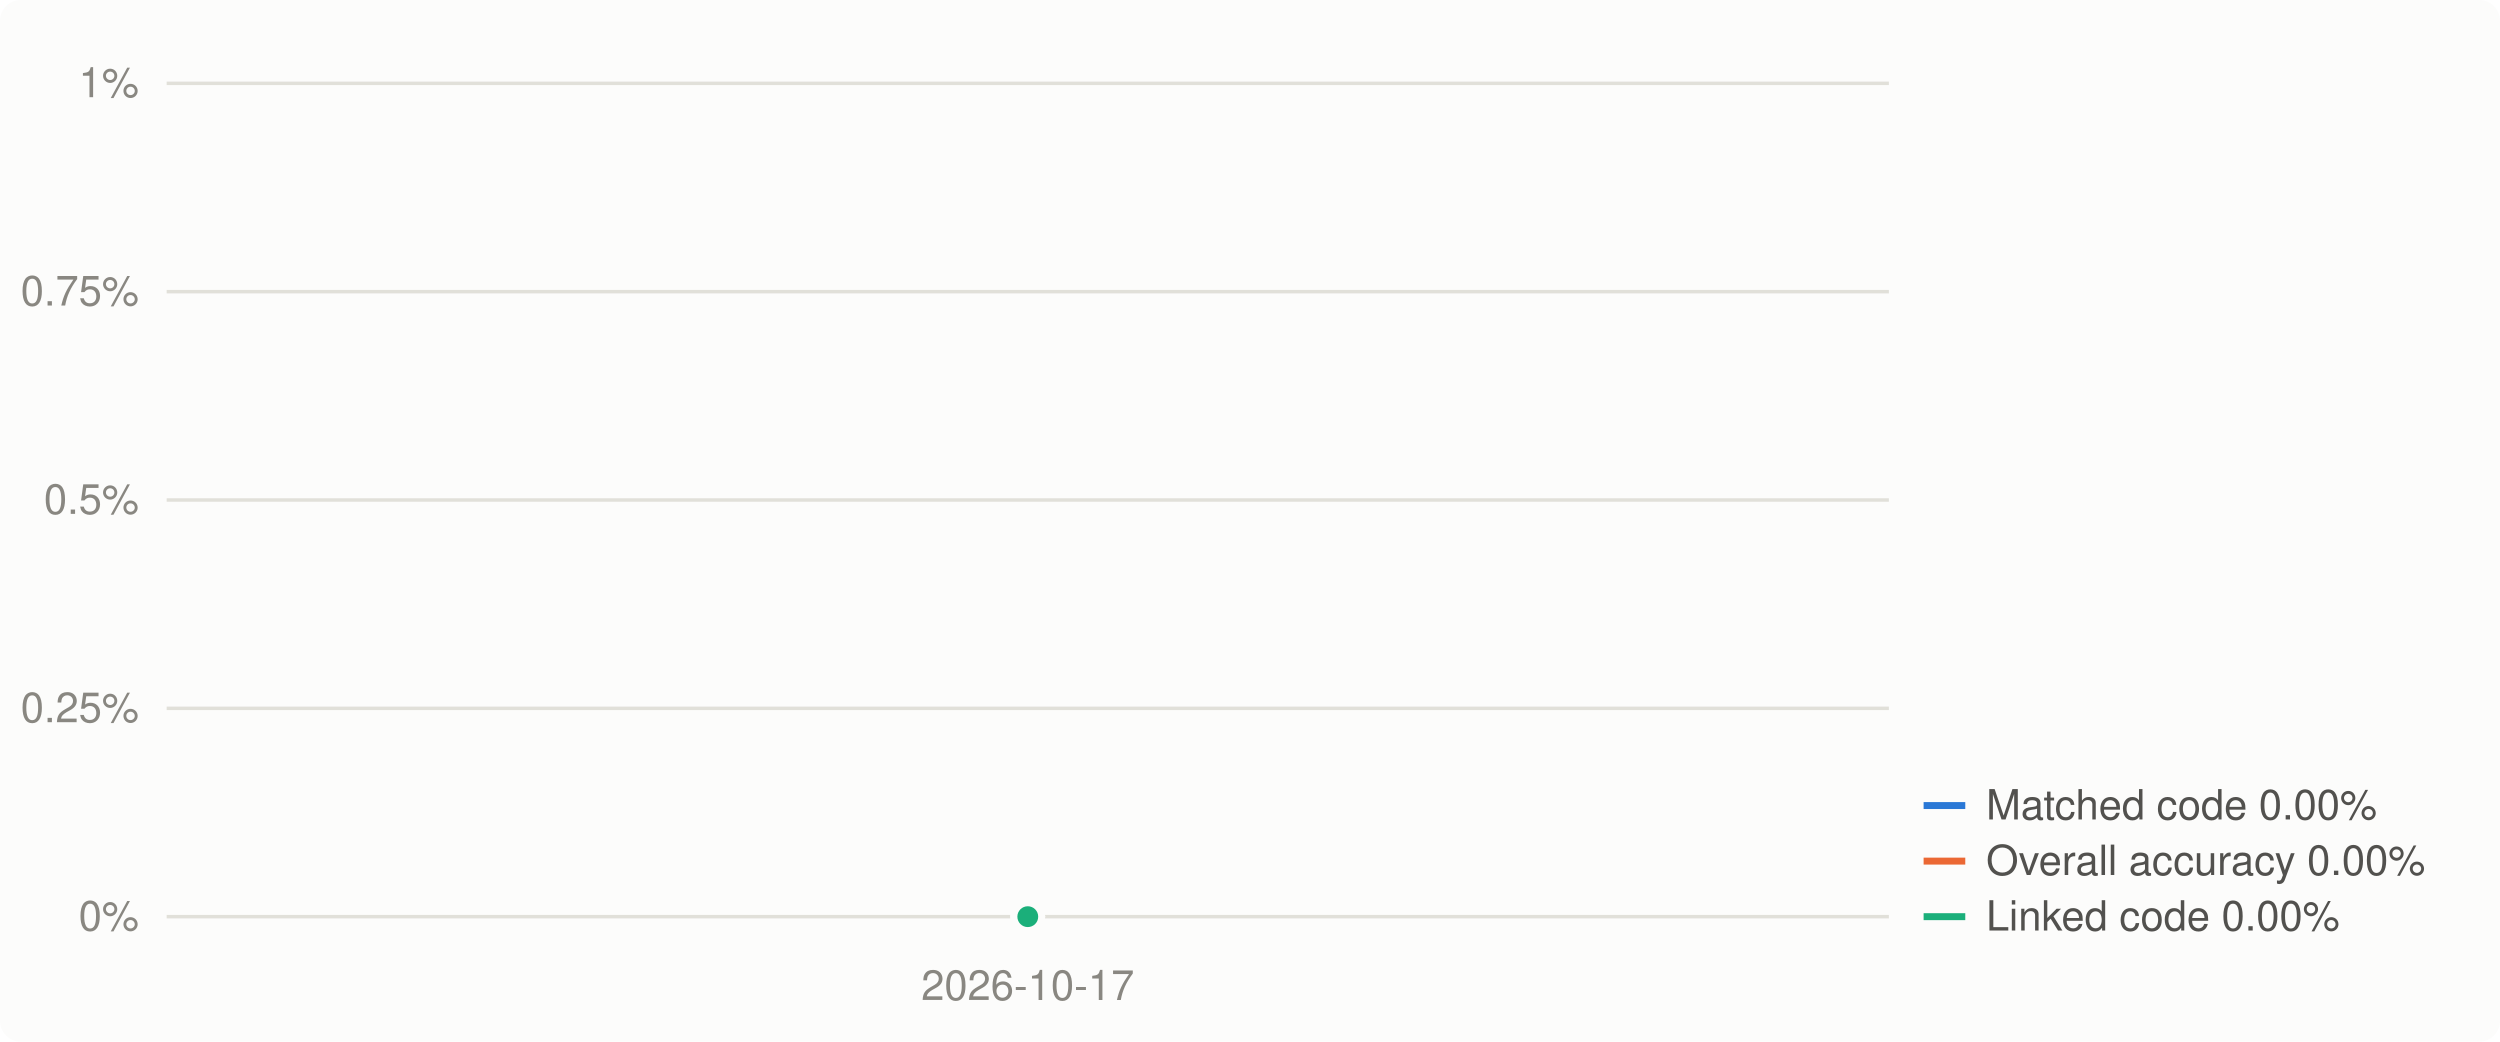
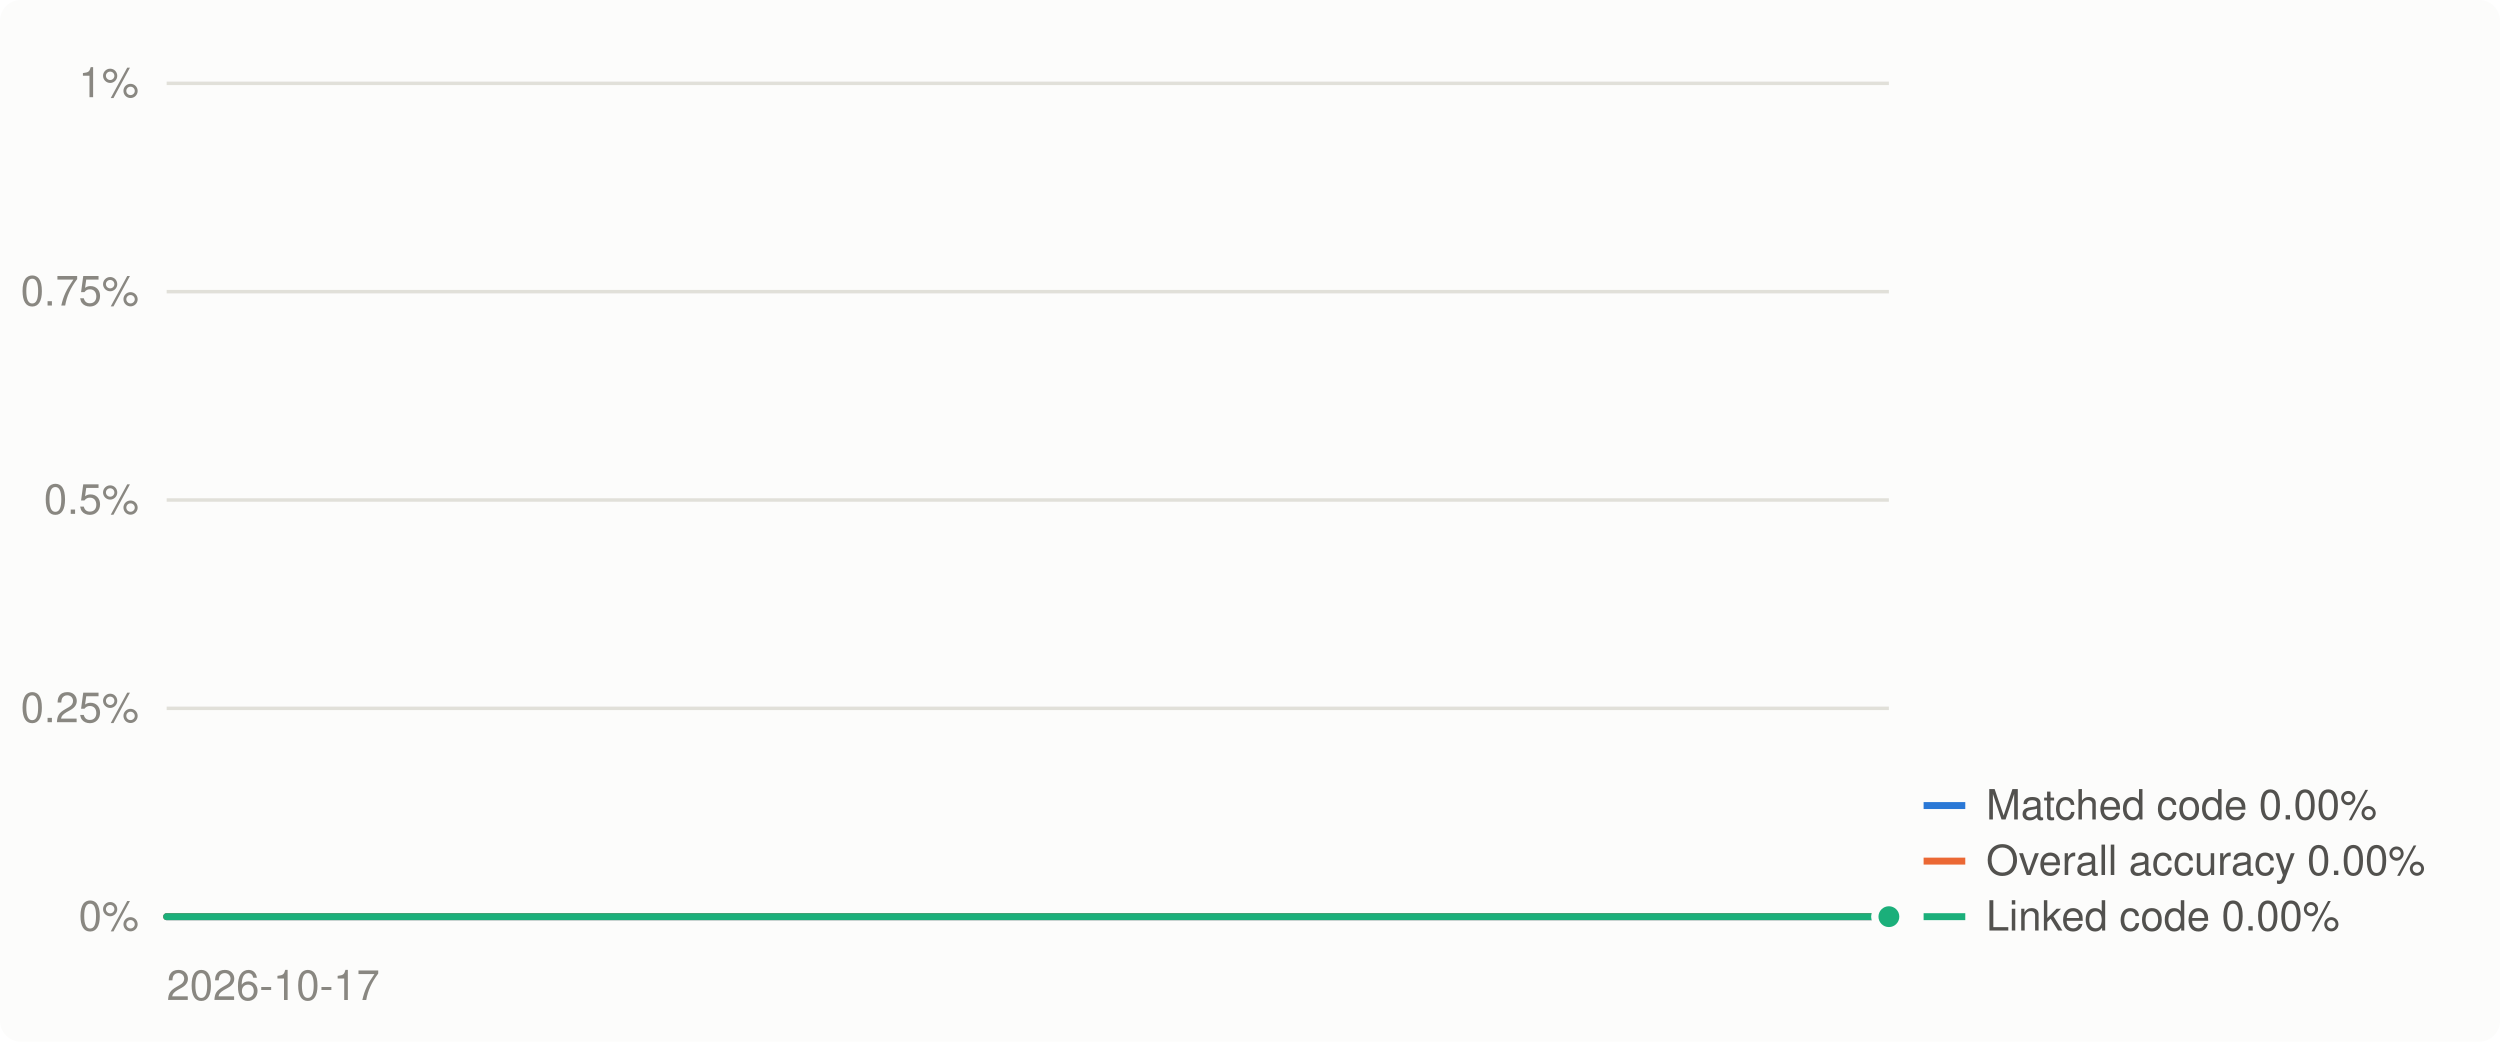
<svg xmlns="http://www.w3.org/2000/svg" viewBox="0 0 720 300" width="720" height="300" role="img" aria-label="Decompilation progress over time">
  <style>
.bg{fill:#fcfcfb}.grid{stroke:#e1e0d9}.muted{fill:#898781}.lbl{fill:#52514e}.ln0{stroke:#2a78d6}.dot0{fill:#2a78d6;stroke:#fcfcfb}.ln1{stroke:#eb6834}.dot1{fill:#eb6834;stroke:#fcfcfb}.ln2{stroke:#1baf7a}.dot2{fill:#1baf7a;stroke:#fcfcfb}
@media (prefers-color-scheme: dark){.bg{fill:#1a1a19}.grid{stroke:#2c2c2a}.muted{fill:#898781}.lbl{fill:#c3c2b7}.ln0{stroke:#3987e5}.dot0{fill:#3987e5;stroke:#1a1a19}.ln1{stroke:#d95926}.dot1{fill:#d95926;stroke:#1a1a19}.ln2{stroke:#199e70}.dot2{fill:#199e70;stroke:#1a1a19}}
text{font:12px -apple-system,BlinkMacSystemFont,'Segoe UI',Helvetica,Arial,sans-serif}
</style>
  <rect class="bg" width="720" height="300" rx="6" />
  <line x1="48" x2="544" y1="264.0" y2="264.0" class="grid" stroke-width="1" />
  <text x="40" y="268.0" class="muted" text-anchor="end">0%</text>
  <line x1="48" x2="544" y1="204.0" y2="204.0" class="grid" stroke-width="1" />
  <text x="40" y="208.0" class="muted" text-anchor="end">0.25%</text>
  <line x1="48" x2="544" y1="144.0" y2="144.0" class="grid" stroke-width="1" />
  <text x="40" y="148.0" class="muted" text-anchor="end">0.5%</text>
  <line x1="48" x2="544" y1="84.0" y2="84.0" class="grid" stroke-width="1" />
  <text x="40" y="88.0" class="muted" text-anchor="end">0.75%</text>
  <line x1="48" x2="544" y1="24.0" y2="24.0" class="grid" stroke-width="1" />
  <text x="40" y="28.0" class="muted" text-anchor="end">1%</text>
-   <text class="muted" x="296.0" y="288" text-anchor="middle">2026-10-17</text>
-   <circle cx="296.0" cy="264.0" r="4" class="dot0" stroke-width="2" />
-   <circle cx="296.0" cy="264.0" r="4" class="dot1" stroke-width="2" />
-   <circle cx="296.0" cy="264.0" r="4" class="dot2" stroke-width="2" />
+   <text class="muted" x="48.0" y="288" text-anchor="start">2026-10-17</text>
+   <polyline points="48.0,264.0 544.0,264.0" fill="none" class="ln0" stroke-width="2" stroke-linejoin="round" stroke-linecap="round" />
+   <polyline points="48.0,264.0 544.0,264.0" fill="none" class="ln1" stroke-width="2" stroke-linejoin="round" stroke-linecap="round" />
+   <polyline points="48.0,264.0 544.0,264.0" fill="none" class="ln2" stroke-width="2" stroke-linejoin="round" stroke-linecap="round" />
+   <circle cx="544.0" cy="264.0" r="4" class="dot0" stroke-width="2" />
+   <circle cx="544.0" cy="264.0" r="4" class="dot1" stroke-width="2" />
+   <circle cx="544.0" cy="264.0" r="4" class="dot2" stroke-width="2" />
  <line x1="554" x2="566" y1="264.0" y2="264.0" class="ln2" stroke-width="2" />
  <text class="lbl" x="572" y="268.0">Linked code 0.00%</text>
  <line x1="554" x2="566" y1="248.0" y2="248.0" class="ln1" stroke-width="2" />
  <text class="lbl" x="572" y="252.0">Overall accuracy 0.00%</text>
  <line x1="554" x2="566" y1="232.0" y2="232.0" class="ln0" stroke-width="2" />
  <text class="lbl" x="572" y="236.0">Matched code 0.00%</text>
</svg>
